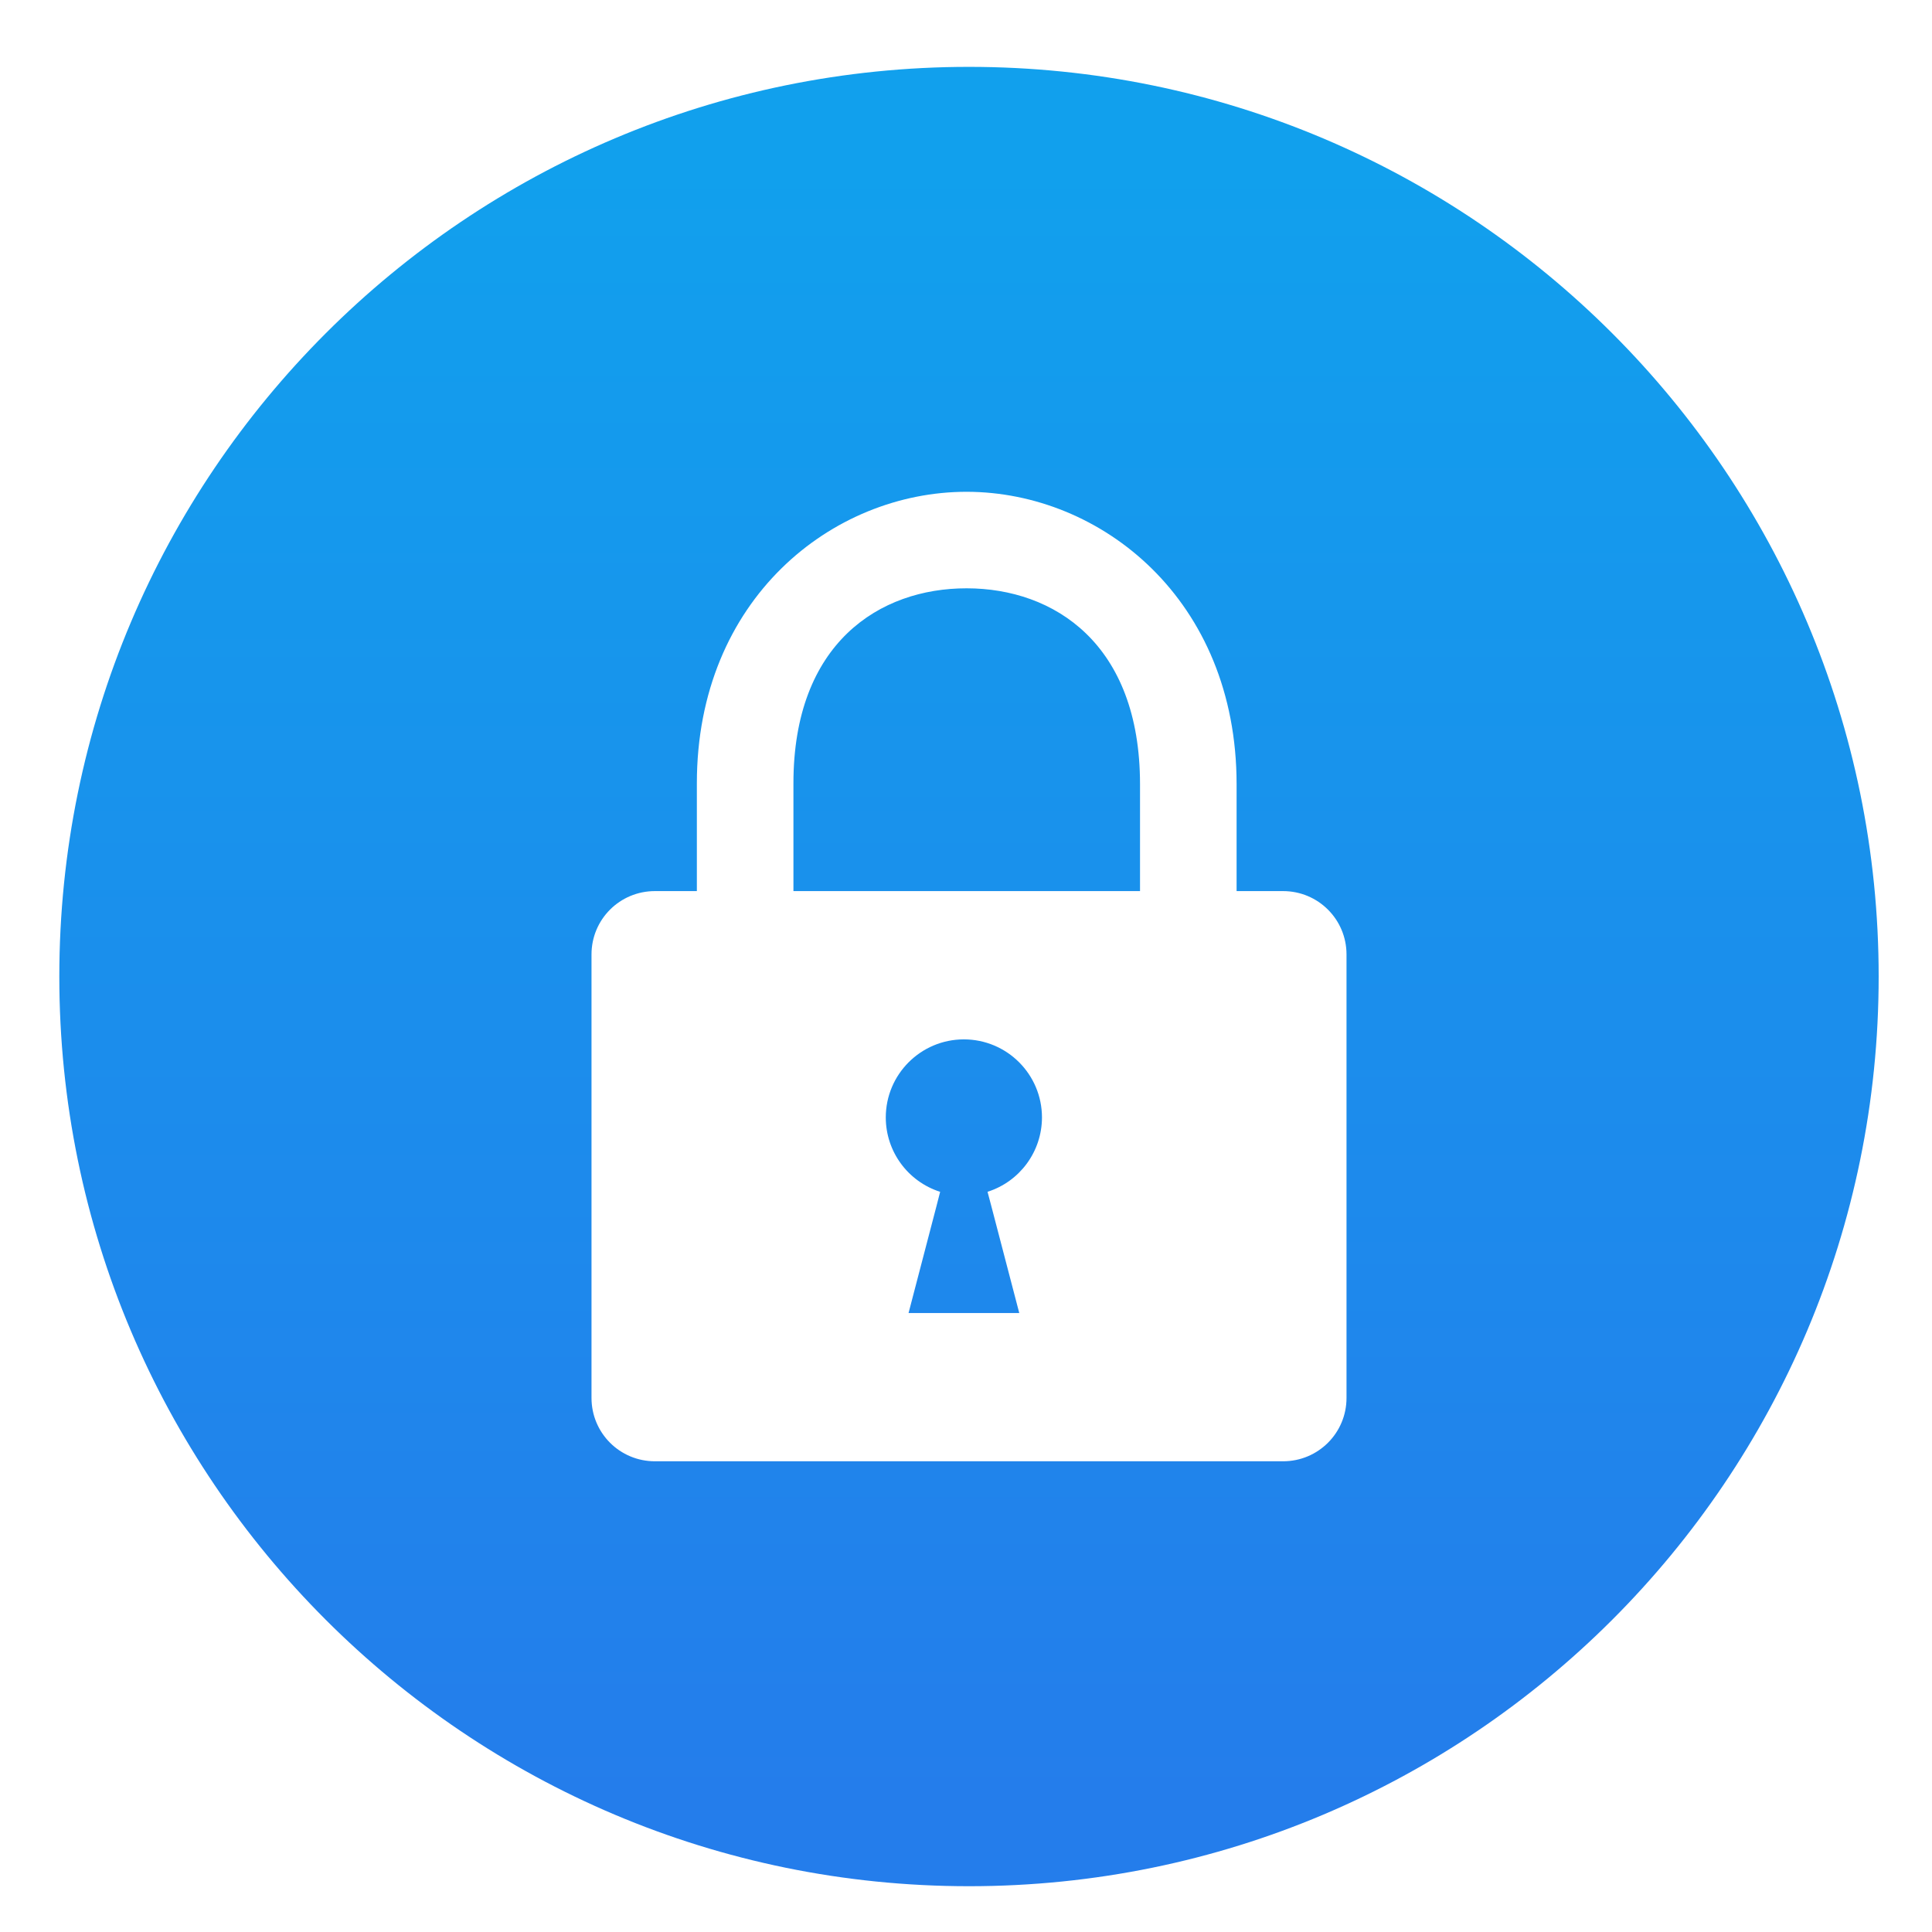
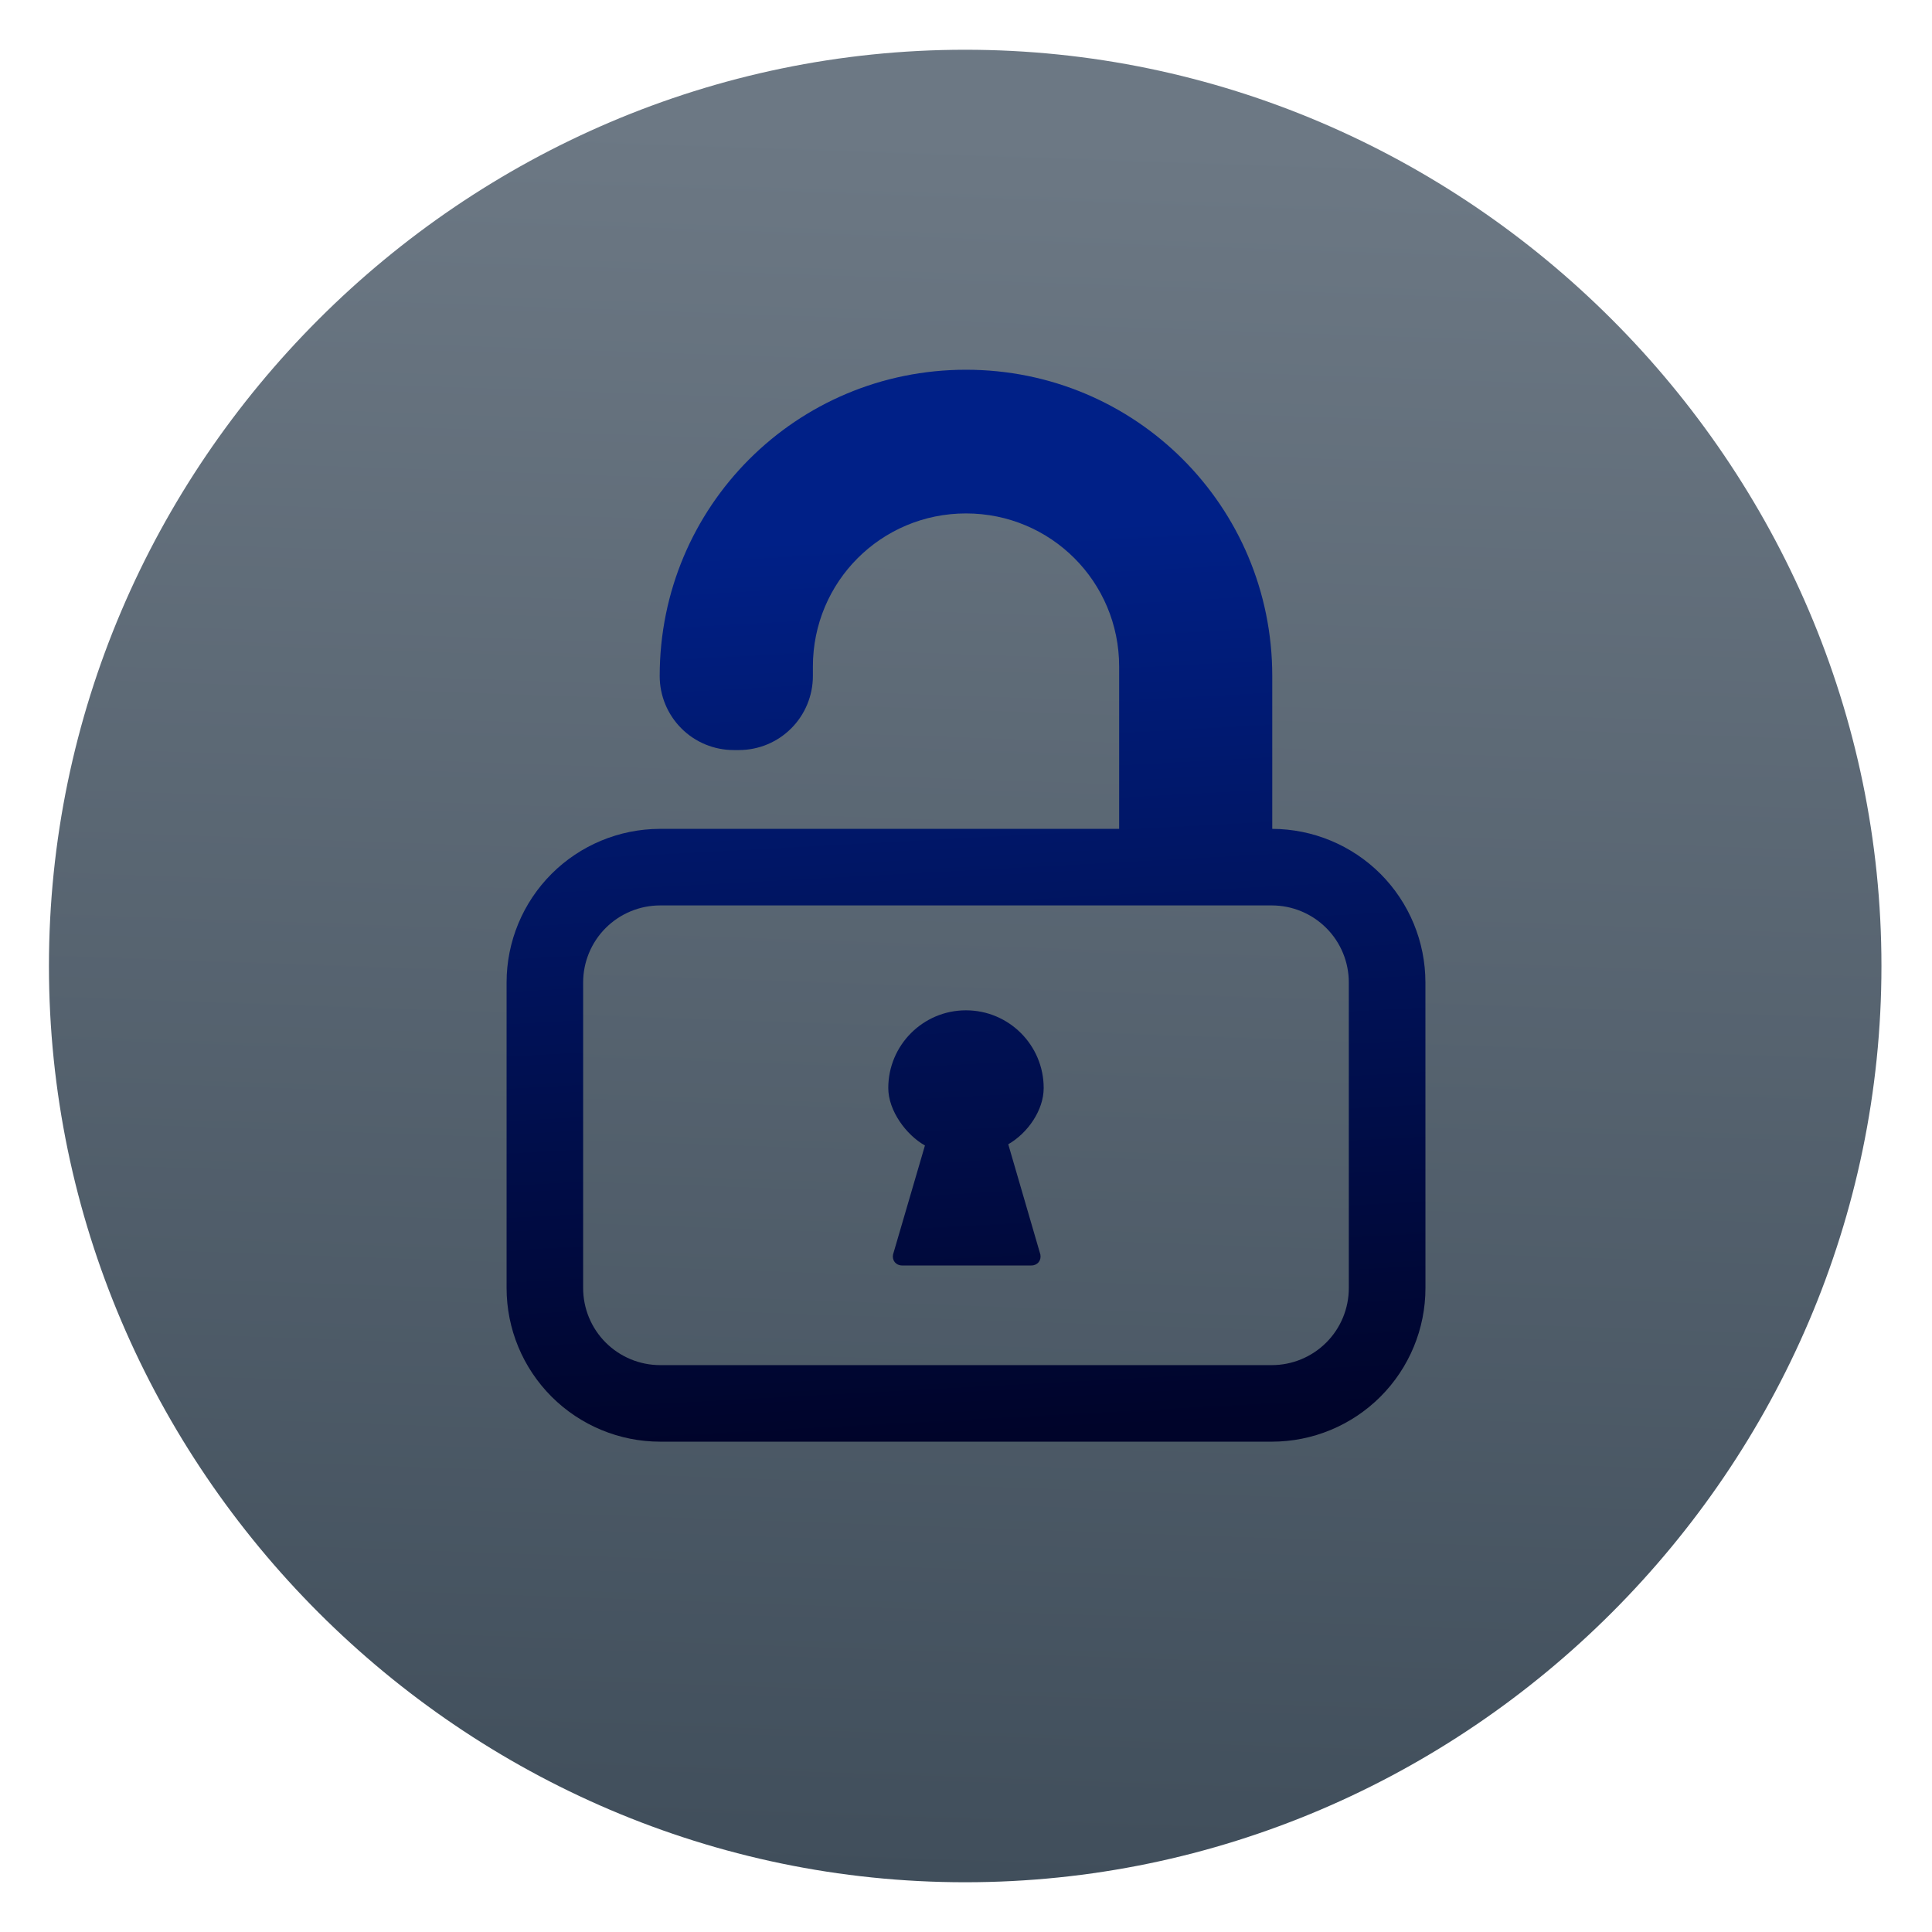
- <svg xmlns="http://www.w3.org/2000/svg" xmlns:xlink="http://www.w3.org/1999/xlink" width="64" height="64" viewBox="0 0 16.933 16.933" version="1.1" id="svg8">
-   <defs id="defs2">
-     <linearGradient id="linearGradient848">
-       <stop style="stop-color:#247deb;stop-opacity:1" offset="0" id="stop844" />
-       <stop style="stop-color:#11a0ed;stop-opacity:1" offset="1" id="stop846" />
-     </linearGradient>
-     <linearGradient xlink:href="#linearGradient848" id="linearGradient850" x1="39.818" y1="59.654" x2="39.818" y2="5.506" gradientUnits="userSpaceOnUse" />
-   </defs>
-   <g id="layer1" transform="translate(0,-280.0666)">
-     <path style="opacity:1;fill:url(#linearGradient850);fill-opacity:1;stroke-width:1.077" d="M 32.1 2.215 C 15.457 2.214 1.965 15.705 1.965 32.348 C 1.964 48.991 15.456 62.483 32.1 62.482 C 48.742 62.482 62.233 48.99 62.232 32.348 C 62.232 15.706 48.741 2.215 32.1 2.215 z M 32.023 16.291 C 36.475 16.295 40.963 19.864 40.963 25.979 L 40.963 29.518 L 42.502 29.518 C 43.665 29.518 44.604 30.454 44.604 31.617 L 44.604 46.307 C 44.604 47.47 43.665 48.406 42.502 48.406 L 21.695 48.406 C 20.532 48.406 19.594 47.47 19.594 46.307 L 19.594 31.617 C 19.594 30.454 20.532 29.518 21.695 29.518 L 23.084 29.518 L 23.084 25.947 C 23.084 19.846 27.572 16.288 32.023 16.291 z M 32.023 19.488 C 29.135 19.485 26.283 21.302 26.283 25.947 L 26.283 29.518 L 37.764 29.518 L 37.764 25.979 C 37.764 21.317 34.911 19.491 32.023 19.488 z M 31.928 34.43 A 2.588 2.588 0 0 0 29.342 37.018 A 2.588 2.588 0 0 0 31.143 39.48 L 31.014 39.982 L 30.096 43.496 L 31.928 43.496 L 33.764 43.496 L 32.846 39.982 L 32.713 39.479 A 2.588 2.588 0 0 0 34.516 37.018 A 2.588 2.588 0 0 0 31.928 34.43 z " transform="matrix(0.2645833,0,0,0.2645833,0,280.0666)" id="path815" />
-     <g id="g824" transform="translate(0.2598581,-0.3149628)" />
-   </g>
+ <svg xmlns="http://www.w3.org/2000/svg" clip-rule="evenodd" fill-rule="evenodd" stroke-linejoin="round" stroke-miterlimit="2" viewBox="0 0 48 48">
+   <linearGradient id="a" x2="1" gradientTransform="matrix(.797685 -42.8718 42.8718 .797685 245.191 50.5858)" gradientUnits="userSpaceOnUse">
+     <stop stop-color="#404e5b" offset="0" />
+     <stop stop-color="#6c7884" offset="1" />
+   </linearGradient>
+   <linearGradient id="b" x2="1" gradientTransform="matrix(-1.38422 -22.3885 67.1643 -4.15259 24 35.6732)" gradientUnits="userSpaceOnUse">
+     <stop stop-color="#00042a" offset="0" />
+     <stop stop-color="#002087" offset="1" />
+   </linearGradient>
+   <path d="m46.744 24c0 12.488-10.276 22.764-22.764 22.764s-22.764-10.276-22.764-22.764 10.276-22.764 22.764-22.764 22.764 10.276 22.764 22.764z" fill="url(#a)" />
+   <path d="m18.229 18.635c-.488 0-.956-.193-1.3-.538-.345-.345-.539-.813-.539-1.301 0-4.216 3.395-7.61 7.609-7.61 4.217 0 7.61 3.394 7.61 7.609v3.798c1.009.003 1.974.405 2.688 1.117.715.716 1.117 1.687 1.117 2.699l.001 7.592c0 1.013-.402 1.983-1.118 2.699s-1.687 1.118-2.699 1.118h-15.195c-1.012 0-1.983-.402-2.699-1.118s-1.118-1.686-1.118-2.699v-7.592c0-1.012.402-1.983 1.118-2.699.713-.712 1.679-1.114 2.687-1.117h11.414v-4.032c0-2.108-1.697-3.805-3.805-3.805-2.107 0-3.804 1.697-3.804 3.805v.235c0 .488-.194.956-.539 1.301s-.812.538-1.3.538h-.127zm15.282 5.774c0-.507-.201-.994-.56-1.353s-.846-.561-1.354-.561h-15.195c-.508 0-.995.202-1.354.561s-.56.846-.56 1.353v7.592c0 .508.201.995.56 1.354s.846.561 1.354.561h15.195c.508 0 .995-.202 1.354-.561s.56-.846.56-1.354zm-7.663 6.76c.028.149-.073.271-.224.271h-3.212c-.152 0-.253-.122-.225-.271l.793-2.71c-.462-.258-.911-.862-.911-1.427 0-1.066.864-1.931 1.93-1.931 1.067 0 1.931.865 1.931 1.931 0 .55-.394 1.117-.88 1.397z" fill="url(#b)" />
</svg>
